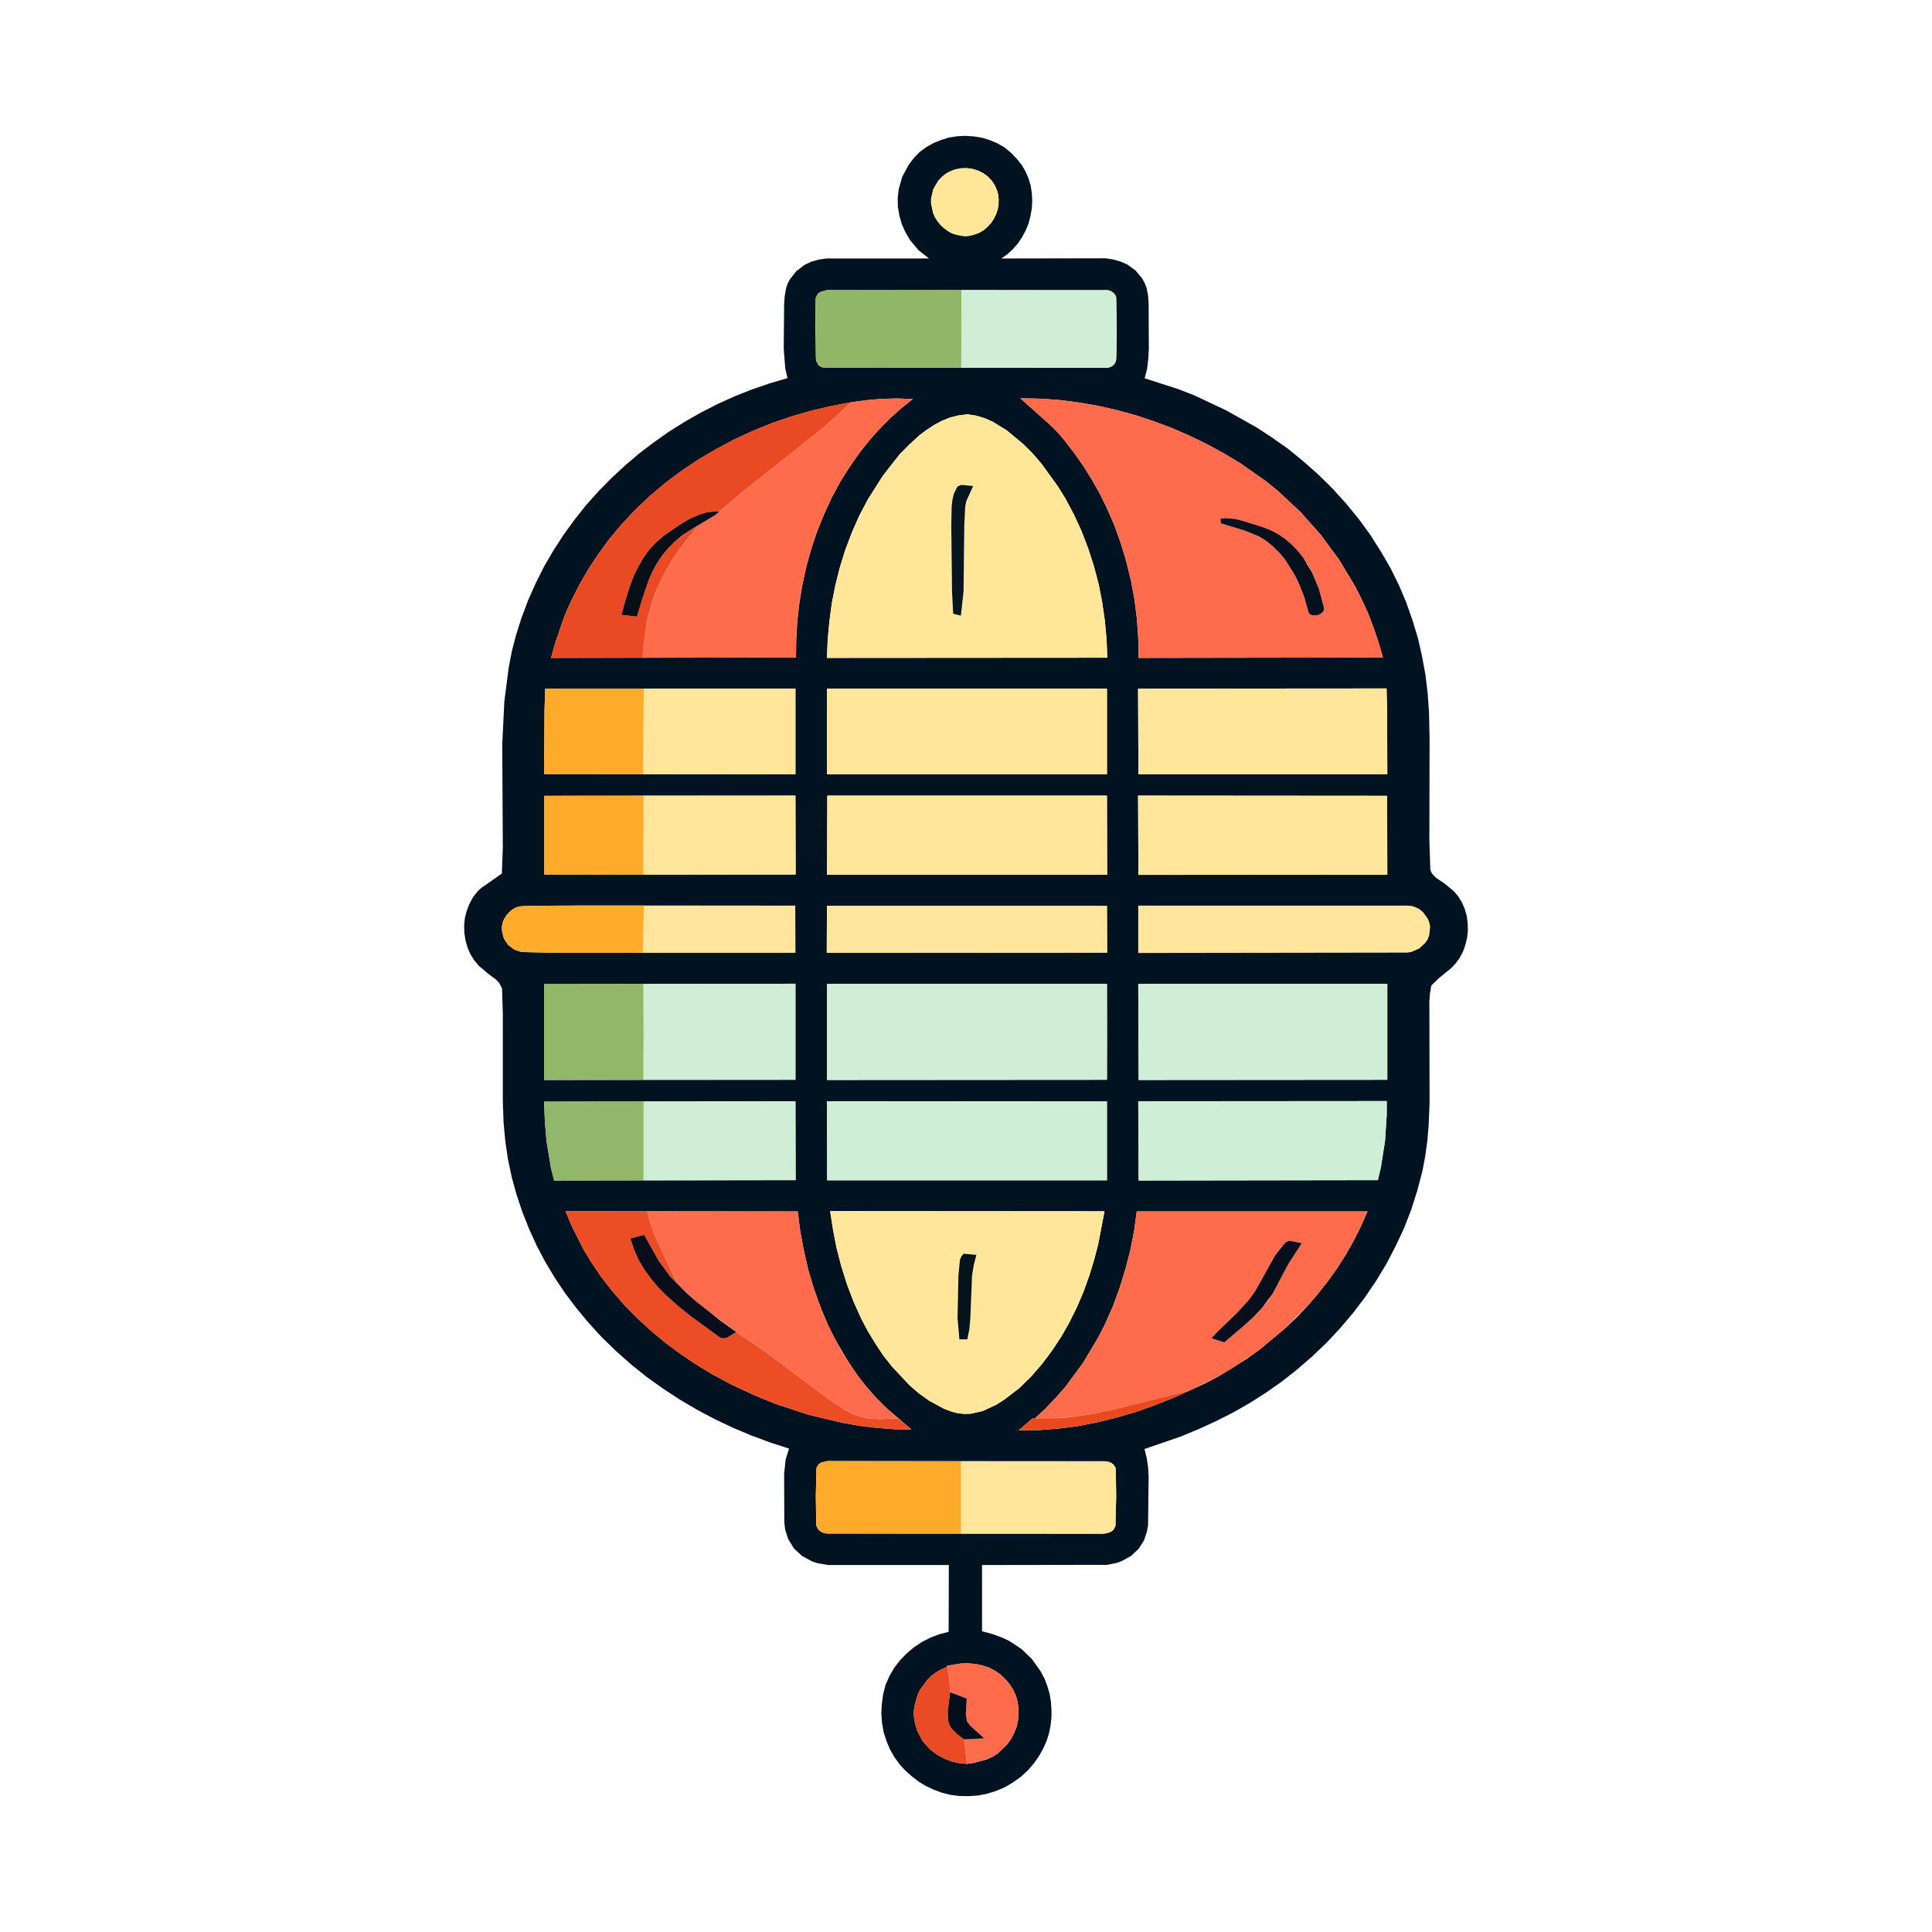
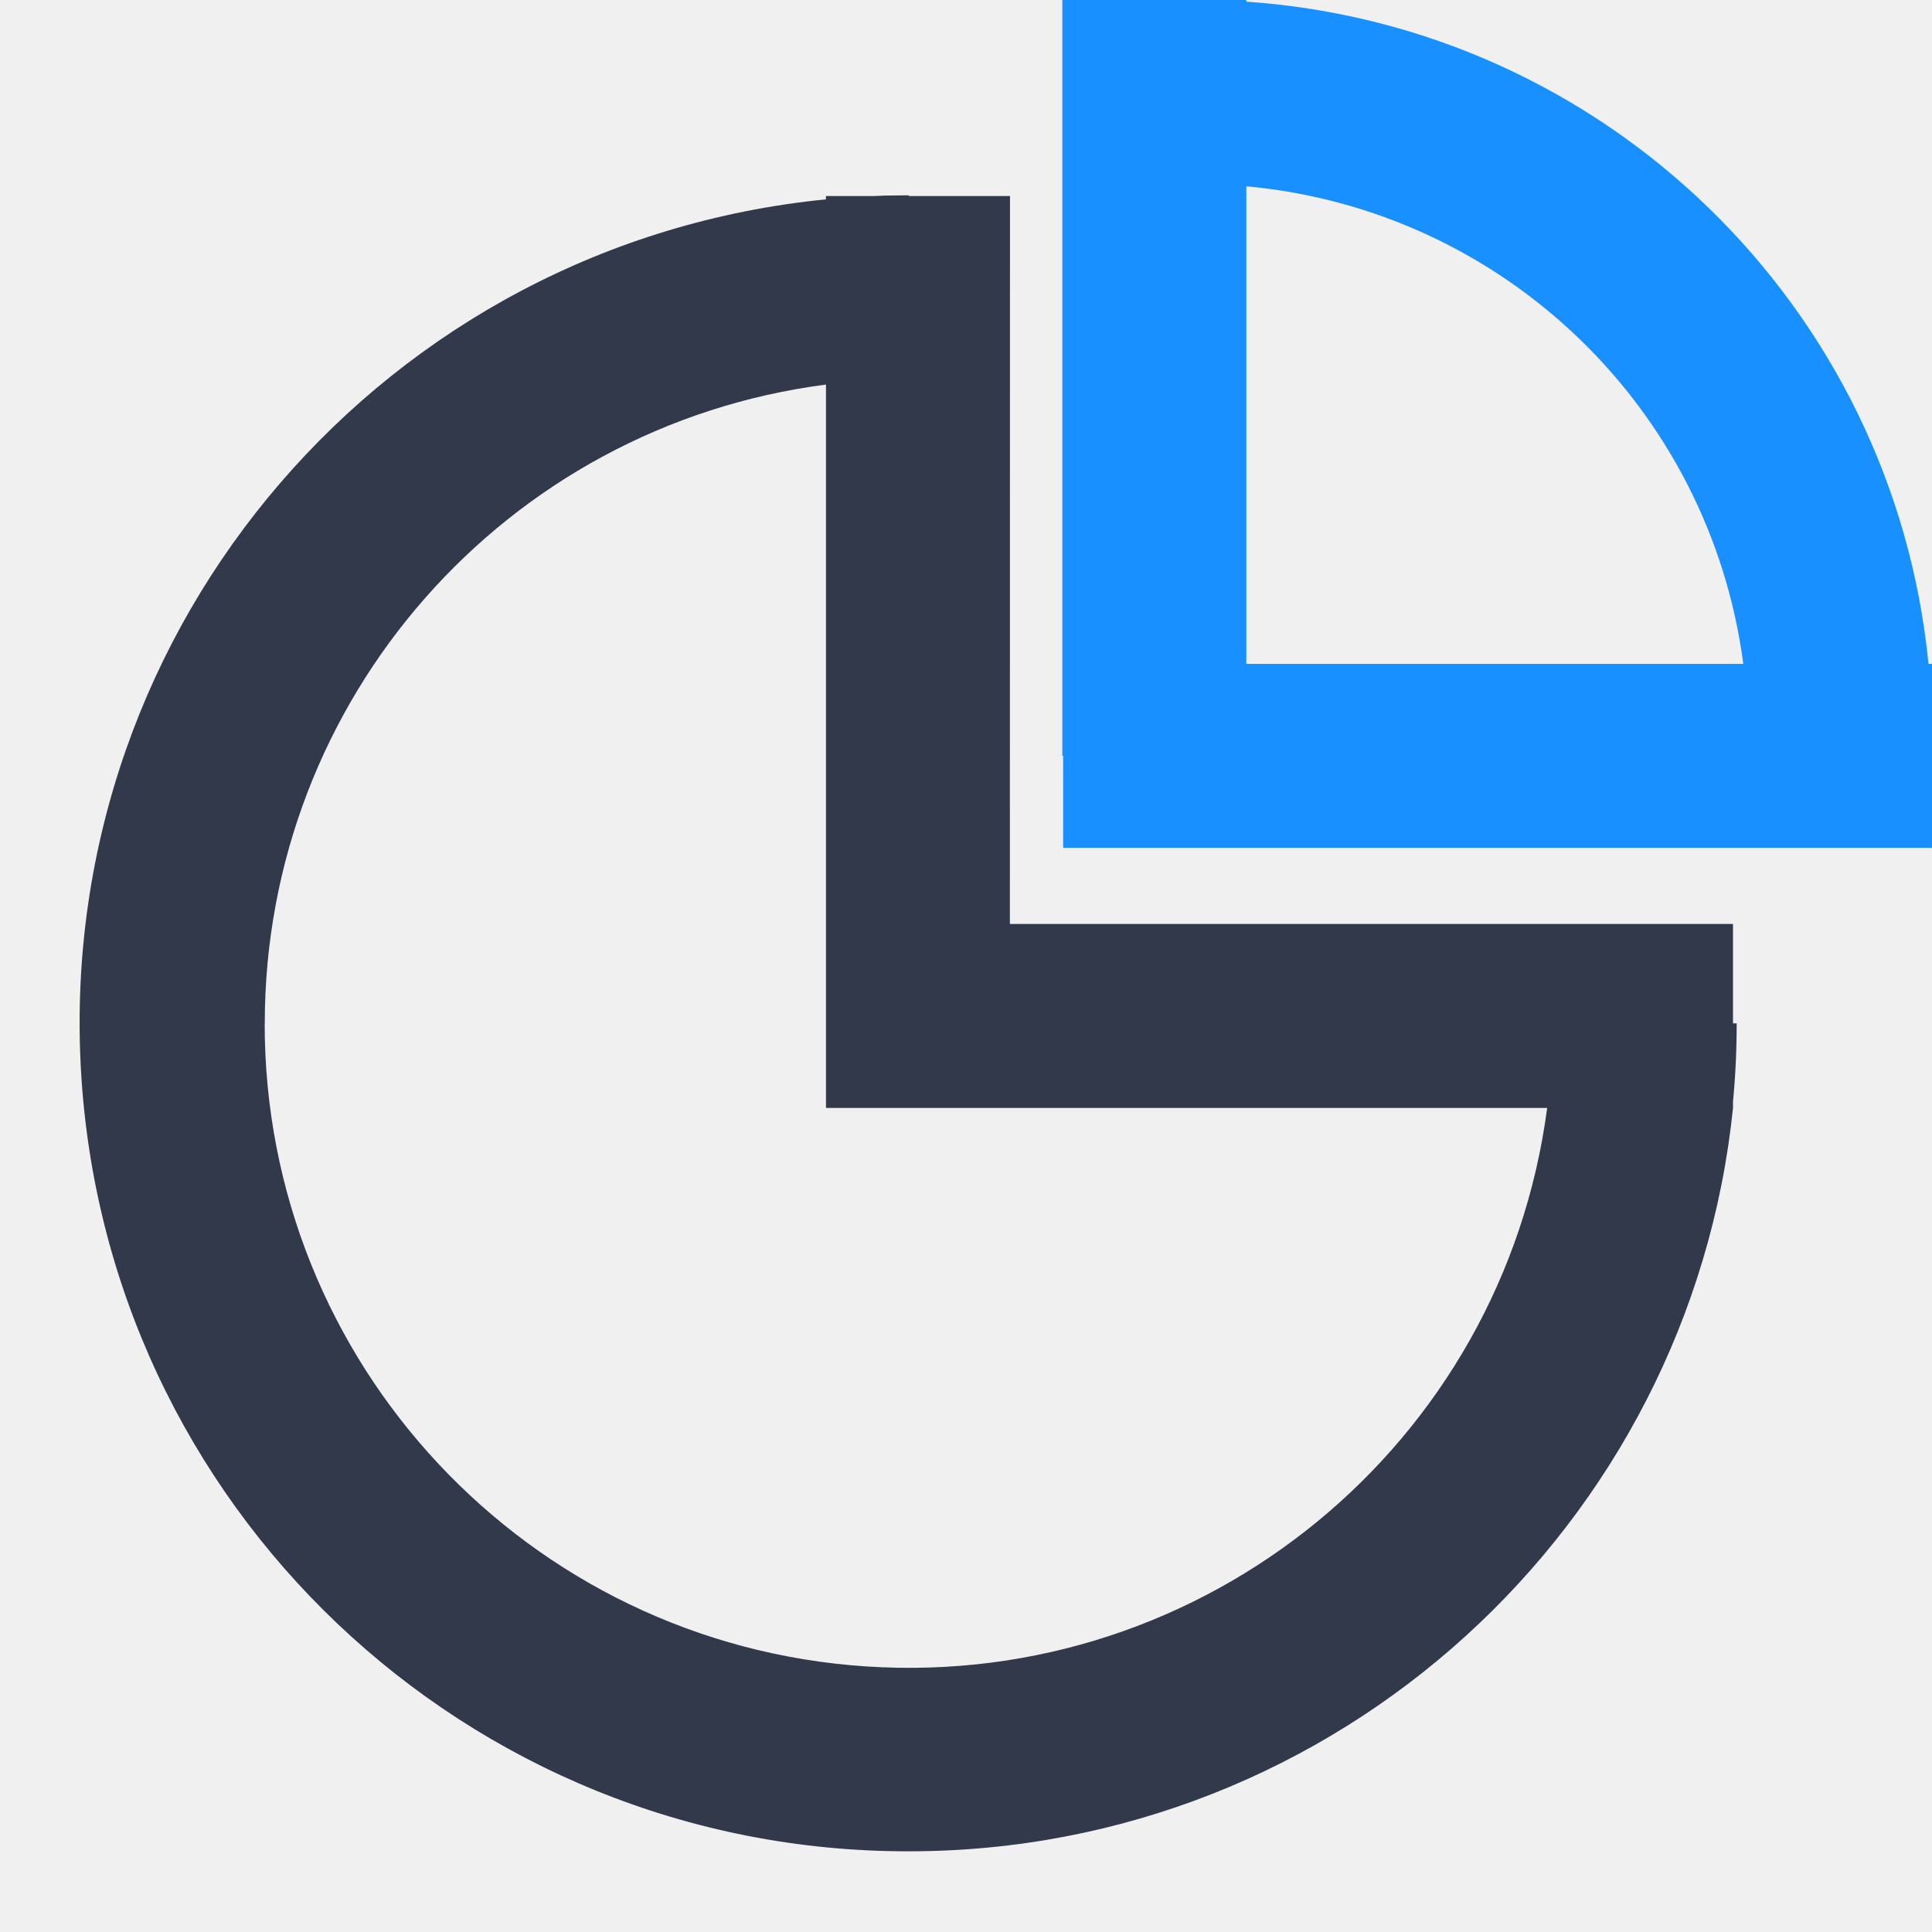
- <svg xmlns="http://www.w3.org/2000/svg" height="1024" node-id="1" sillyvg="true" template-height="1024" template-width="1024" version="1.1" viewBox="0 0 1024 1024" width="1024">
-   <defs node-id="48" />
-   <path d="M 0.00 0.00 L 1024.00 0.00 L 1024.00 1024.00 L 0.00 1024.00 Z" fill="#ffffff" fill-rule="nonzero" node-id="50" stroke="none" target-height="1024" target-width="1024" target-x="0" target-y="0" />
-   <path d="M 341.30 480.00 L 421.50 480.00 L 421.60 505.00 L 340.70 505.00 L 341.30 480.00 Z" fill="#ffe69c" fill-rule="nonzero" node-id="52" stroke="none" target-height="25" target-width="80.9" target-x="340.7" target-y="480" />
-   <path d="M 603.30 480.00 L 746.10 480.00 L 748.30 480.20 L 750.40 480.90 L 752.40 481.90 L 754.20 483.40 L 756.80 487.00 L 757.60 489.10 L 758.00 491.30 L 757.50 495.80 L 756.70 497.90 L 755.50 499.70 L 752.30 502.70 L 748.20 504.50 L 746.10 504.90 L 603.30 505.10 L 603.30 480.00 Z" fill="#ffe69c" fill-rule="nonzero" node-id="54" stroke="none" target-height="25.1" target-width="154.7" target-x="603.3" target-y="480" />
-   <path d="M 481.60 87.40 L 484.40 83.70 L 487.40 80.60 L 490.90 78.00 L 494.80 75.80 L 498.80 74.20 L 503.00 72.90 L 507.40 72.20 L 511.70 72.00 L 516.20 72.30 L 520.50 73.00 L 524.70 74.30 L 528.70 76.00 L 532.50 78.20 L 535.90 81.00 L 539.00 84.30 L 541.60 87.50 L 543.60 91.00 L 545.20 94.70 L 546.30 98.50 L 546.90 102.40 L 547.10 106.40 L 546.90 110.40 L 546.20 114.40 L 545.20 118.30 L 543.70 122.00 L 541.80 125.60 L 539.60 128.90 L 537.00 131.90 L 534.00 134.70 L 530.70 137.00 L 585.90 136.90 L 589.90 137.50 L 593.80 138.60 L 597.50 140.20 L 601.80 143.30 L 605.40 147.60 L 606.70 150.00 L 607.70 152.60 L 608.50 156.70 L 608.80 160.90 L 608.90 185.00 L 608.60 190.30 L 608.00 195.40 L 606.70 200.50 L 624.40 206.20 L 633.10 209.60 L 649.90 217.50 L 666.10 226.60 L 673.90 231.70 L 682.60 237.80 L 690.80 244.50 L 698.70 251.50 L 706.20 258.90 L 713.40 266.80 L 720.10 275.00 L 726.30 283.50 L 732.00 292.50 L 737.00 301.10 L 741.40 310.00 L 745.30 319.20 L 748.60 328.60 L 751.50 338.10 L 753.70 347.80 L 755.50 357.60 L 756.70 367.50 L 757.40 377.50 L 757.70 391.10 L 757.60 445.50 L 758.10 460.80 L 758.60 462.30 L 759.50 463.60 L 761.20 465.30 L 765.50 468.20 L 770.40 472.20 L 772.90 475.10 L 774.90 478.40 L 776.40 481.90 L 777.40 485.50 L 777.90 489.30 L 778.00 493.20 L 777.60 497.00 L 776.70 500.80 L 775.40 504.40 L 773.60 507.80 L 771.30 510.90 L 769.30 513.00 L 762.70 518.40 L 758.60 522.40 L 757.90 526.60 L 757.60 530.90 L 757.70 584.50 L 757.20 596.70 L 756.50 604.70 L 755.40 612.80 L 753.90 620.70 L 751.20 631.00 L 748.00 641.10 L 744.20 650.90 L 739.70 660.50 L 734.80 669.90 L 729.30 679.00 L 723.40 687.70 L 717.00 696.10 L 710.10 704.20 L 702.90 711.90 L 695.20 719.20 L 687.20 726.10 L 679.20 732.40 L 670.90 738.20 L 662.30 743.70 L 653.50 748.70 L 644.40 753.30 L 635.20 757.50 L 625.80 761.40 L 606.60 768.00 L 607.80 772.80 L 608.50 777.60 L 608.80 782.50 L 608.50 808.20 L 607.90 811.80 L 606.40 816.30 L 603.60 820.80 L 599.60 824.60 L 594.80 827.30 L 592.20 828.30 L 586.80 829.40 L 520.50 829.50 L 520.50 864.60 L 526.10 866.10 L 531.50 868.10 L 535.00 869.80 L 541.40 874.00 L 546.90 879.30 L 551.60 885.90 L 553.60 889.70 L 555.10 893.60 L 556.30 897.70 L 557.00 901.90 L 557.30 906.10 L 557.30 910.40 L 556.80 914.60 L 556.00 918.70 L 554.70 922.80 L 553.00 926.60 L 550.90 930.40 L 548.00 934.60 L 544.70 938.40 L 541.00 941.80 L 536.80 944.80 L 532.50 947.30 L 527.80 949.30 L 522.90 950.80 L 518.00 951.70 L 512.90 952.00 L 508.30 951.90 L 503.70 951.30 L 499.30 950.20 L 495.00 948.60 L 490.90 946.70 L 486.90 944.30 L 483.30 941.50 L 479.90 938.50 L 476.80 935.10 L 474.10 931.40 L 471.80 927.40 L 470.00 923.20 L 468.40 918.30 L 467.50 913.30 L 467.10 908.10 L 467.40 903.00 L 468.10 897.90 L 469.40 892.90 L 471.50 888.20 L 474.00 883.90 L 477.10 879.90 L 480.60 876.30 L 484.40 873.10 L 488.60 870.30 L 493.10 868.00 L 497.80 866.20 L 502.80 864.90 L 502.90 829.50 L 439.00 829.50 L 433.10 828.50 L 430.30 827.50 L 425.10 824.70 L 420.80 820.70 L 417.80 815.80 L 416.20 810.90 L 415.70 807.00 L 415.60 781.20 L 416.40 773.60 L 418.20 767.80 L 408.10 764.50 L 398.10 760.80 L 388.40 756.70 L 378.70 752.10 L 369.30 747.10 L 360.10 741.70 L 351.30 735.90 L 342.60 729.70 L 334.30 723.00 L 326.40 716.00 L 318.80 708.60 L 311.60 700.70 L 305.40 693.20 L 299.50 685.40 L 294.10 677.30 L 289.10 669.00 L 284.50 660.30 L 280.50 651.50 L 276.90 642.50 L 273.80 633.20 L 271.20 623.80 L 269.20 614.30 L 267.80 604.70 L 266.90 594.90 L 266.50 583.40 L 266.50 537.30 L 266.10 523.90 L 264.60 521.00 L 262.90 519.20 L 258.60 516.00 L 253.70 511.80 L 251.20 508.80 L 249.20 505.50 L 247.70 501.90 L 246.70 498.20 L 246.10 494.30 L 246.00 490.30 L 246.40 486.50 L 247.40 482.70 L 248.80 479.10 L 250.60 475.70 L 253.00 472.60 L 255.00 470.70 L 266.00 463.00 L 266.50 449.40 L 266.20 394.60 L 267.30 371.90 L 269.60 354.00 L 271.30 345.10 L 273.60 336.30 L 276.40 327.50 L 279.90 318.20 L 283.90 309.20 L 288.30 300.40 L 293.30 291.80 L 298.60 283.60 L 304.40 275.60 L 310.50 267.90 L 317.10 260.50 L 324.00 253.50 L 331.20 246.80 L 338.70 240.40 L 346.60 234.40 L 354.70 228.70 L 363.00 223.50 L 371.60 218.60 L 380.40 214.10 L 389.50 210.00 L 398.60 206.40 L 407.90 203.20 L 417.40 200.40 L 416.20 195.30 L 415.40 185.00 L 415.60 161.10 L 415.90 157.00 L 416.60 153.00 L 417.40 150.40 L 418.70 148.00 L 422.10 143.70 L 426.40 140.40 L 430.00 138.70 L 433.90 137.60 L 437.90 137.00 L 492.40 137.00 L 486.80 132.60 L 482.30 127.20 L 479.90 123.10 L 478.00 118.90 L 476.70 114.30 L 475.90 109.70 L 475.80 105.10 L 476.30 100.40 L 478.20 93.70 L 481.60 87.40 Z M 503.40 90.90 L 501.10 92.20 L 499.10 93.90 L 497.30 95.80 L 494.70 100.20 L 493.50 105.30 L 493.50 107.90 L 494.60 113.00 L 495.60 115.20 L 498.50 119.30 L 502.40 122.50 L 504.60 123.70 L 509.40 125.00 L 511.90 125.20 L 514.40 124.90 L 516.90 124.20 L 519.40 123.20 L 521.60 121.80 L 523.60 120.10 L 526.80 116.00 L 528.80 111.10 L 529.30 108.50 L 529.10 103.30 L 528.40 100.80 L 527.30 98.30 L 525.60 95.70 L 523.50 93.50 L 521.00 91.70 L 518.30 90.40 L 515.40 89.50 L 512.30 89.10 L 509.30 89.20 L 506.30 89.80 L 503.40 90.90 Z M 432.30 159.20 L 432.20 174.40 L 432.50 191.00 L 433.80 193.50 L 434.90 194.30 L 436.20 194.80 L 587.20 194.90 L 588.60 194.50 L 589.90 193.70 L 590.90 192.60 L 591.50 191.20 L 591.70 189.70 L 591.90 174.40 L 591.60 157.50 L 591.00 156.20 L 590.00 155.10 L 587.30 153.80 L 438.20 153.80 L 434.70 154.80 L 433.40 155.80 L 432.40 157.80 L 432.30 159.20 Z M 540.80 211.10 L 556.80 225.40 L 560.60 229.20 L 564.10 233.30 L 569.20 239.90 L 574.00 246.70 L 578.40 253.70 L 582.50 260.90 L 586.20 268.30 L 590.40 277.80 L 593.90 287.50 L 596.90 297.40 L 599.40 307.50 L 601.30 317.80 L 602.60 328.10 L 603.30 338.40 L 603.50 348.70 L 733.00 348.50 L 730.70 340.60 L 728.10 332.90 L 725.20 325.30 L 721.80 317.80 L 718.10 310.50 L 709.70 296.60 L 700.00 283.40 L 689.20 271.30 L 677.20 260.10 L 670.90 255.00 L 657.50 245.60 L 648.70 240.30 L 639.70 235.40 L 630.40 230.90 L 621.00 226.80 L 611.30 223.20 L 601.60 220.00 L 591.70 217.30 L 581.60 215.00 L 571.50 213.30 L 561.30 212.00 L 551.10 211.30 L 540.80 211.10 Z M 451.20 213.20 L 440.60 215.20 L 430.00 217.70 L 419.60 220.70 L 409.30 224.20 L 399.20 228.30 L 389.40 232.80 L 379.80 237.90 L 370.40 243.40 L 361.40 249.40 L 352.70 255.90 L 344.40 262.90 L 336.50 270.40 L 329.60 277.80 L 323.10 285.50 L 317.10 293.70 L 311.50 302.20 L 306.50 311.00 L 302.00 320.00 L 299.00 327.00 L 294.10 341.30 L 292.10 348.70 L 421.90 348.40 L 422.00 338.80 L 422.60 329.10 L 423.70 319.40 L 425.30 309.80 L 427.40 300.20 L 430.00 290.80 L 433.10 281.60 L 436.80 272.50 L 440.90 263.60 L 445.50 255.10 L 450.70 246.90 L 456.30 239.00 L 461.20 232.90 L 466.40 227.10 L 471.80 221.60 L 477.70 216.40 L 483.80 211.50 L 475.60 211.20 L 467.50 211.40 L 459.30 212.10 L 451.20 213.20 Z M 476.90 240.70 L 467.90 252.20 L 460.10 264.50 L 455.50 273.20 L 451.60 282.00 L 448.10 291.20 L 445.20 300.50 L 442.80 310.00 L 440.90 319.60 L 439.60 329.30 L 438.70 339.00 L 438.30 348.70 L 586.90 348.60 L 586.50 338.80 L 585.60 329.00 L 584.20 319.30 L 582.30 309.60 L 579.80 300.10 L 576.80 290.80 L 573.30 281.60 L 569.20 272.70 L 564.60 264.10 L 560.70 257.80 L 552.10 245.90 L 547.30 240.30 L 542.50 235.50 L 533.60 228.10 L 525.90 223.40 L 521.70 221.60 L 517.40 220.30 L 512.80 219.60 L 508.00 220.20 L 503.50 221.30 L 499.10 223.10 L 495.00 225.30 L 491.00 227.90 L 487.20 230.80 L 481.90 235.70 L 476.90 240.70 Z M 288.40 410.30 L 421.60 410.40 L 421.60 365.00 L 289.00 365.00 L 288.60 376.30 L 288.40 410.30 Z M 438.30 365.00 L 438.30 410.40 L 586.70 410.40 L 586.70 365.00 L 438.30 365.00 Z M 603.20 365.00 L 603.40 410.40 L 735.30 410.40 L 735.20 376.30 L 734.90 364.90 L 603.20 365.00 Z M 288.50 421.80 L 288.50 463.50 L 421.70 463.50 L 421.60 421.70 L 288.50 421.80 Z M 438.30 463.60 L 586.80 463.60 L 586.70 421.70 L 438.50 421.70 L 438.30 463.60 Z M 603.20 421.70 L 603.40 463.70 L 735.30 463.60 L 735.20 421.80 L 603.20 421.70 Z M 266.10 493.50 L 267.10 497.50 L 269.30 500.80 L 272.60 503.30 L 276.40 504.60 L 294.00 505.00 L 421.60 505.00 L 421.50 480.00 L 309.50 479.90 L 277.70 480.20 L 275.50 480.40 L 273.40 481.00 L 271.50 482.10 L 269.80 483.50 L 267.20 487.00 L 266.40 489.10 L 266.00 491.20 L 266.10 493.50 Z M 438.30 480.10 L 438.20 505.00 L 586.80 504.90 L 586.70 480.10 L 438.30 480.10 Z M 603.30 480.00 L 603.30 505.10 L 746.10 504.90 L 748.20 504.50 L 752.30 502.70 L 755.50 499.70 L 756.70 497.90 L 757.50 495.80 L 758.00 491.30 L 757.60 489.10 L 756.80 487.00 L 754.20 483.40 L 752.40 481.90 L 750.40 480.90 L 748.30 480.20 L 746.10 480.00 L 603.30 480.00 Z M 288.40 521.60 L 288.40 572.40 L 421.60 572.30 L 421.60 521.40 L 288.40 521.60 Z M 438.30 521.50 L 438.30 572.40 L 586.70 572.30 L 586.70 521.50 L 438.30 521.50 Z M 603.30 521.50 L 603.50 572.40 L 735.30 572.30 L 735.30 521.50 L 603.30 521.50 Z M 288.40 583.90 L 288.80 594.50 L 289.70 605.00 L 292.00 618.90 L 293.70 625.70 L 421.70 625.50 L 421.60 583.70 L 288.40 583.90 Z M 438.30 583.70 L 438.40 625.60 L 586.70 625.60 L 586.70 583.80 L 438.30 583.70 Z M 603.30 583.70 L 603.50 625.70 L 730.30 625.50 L 731.90 618.70 L 734.10 604.70 L 735.00 590.70 L 735.00 583.60 L 603.30 583.70 Z M 299.80 642.00 L 302.60 648.90 L 309.20 662.10 L 313.00 668.40 L 318.50 676.60 L 324.50 684.30 L 331.00 691.80 L 337.90 698.80 L 345.20 705.50 L 352.80 711.80 L 360.80 717.70 L 369.00 723.20 L 377.30 728.30 L 388.20 734.10 L 399.40 739.30 L 410.80 744.00 L 428.40 749.80 L 446.40 754.10 L 455.50 755.70 L 464.70 756.80 L 473.90 757.50 L 483.10 757.70 L 469.90 746.40 L 464.40 740.90 L 459.30 735.10 L 454.50 729.00 L 450.10 722.60 L 442.20 709.20 L 438.80 702.20 L 434.80 692.60 L 431.30 682.80 L 428.30 672.70 L 426.00 662.50 L 424.10 652.30 L 422.80 642.10 L 299.80 642.00 Z M 440.00 641.90 L 441.50 651.70 L 443.40 661.50 L 445.90 671.10 L 448.90 680.70 L 452.40 689.90 L 456.50 699.00 L 460.00 705.60 L 463.90 712.00 L 468.00 718.20 L 472.60 724.10 L 481.80 734.00 L 487.00 738.50 L 492.50 742.40 L 500.40 746.70 L 504.70 748.30 L 508.00 749.10 L 511.30 749.40 L 514.50 749.30 L 520.80 747.90 L 528.30 744.40 L 532.60 741.60 L 540.40 735.60 L 546.70 729.40 L 552.50 722.70 L 557.70 715.70 L 562.60 708.30 L 566.90 700.70 L 570.80 692.80 L 574.30 684.60 L 577.30 676.30 L 579.90 667.80 L 582.10 659.30 L 585.40 642.00 L 440.00 641.90 Z M 602.50 642.10 L 601.10 652.40 L 599.10 662.60 L 596.50 672.70 L 593.40 682.70 L 589.80 692.50 L 585.60 702.00 L 582.00 709.00 L 574.00 722.40 L 564.80 734.90 L 559.60 740.80 L 554.20 746.50 L 548.40 751.90 L 547.20 751.80 L 539.90 758.10 L 550.40 758.00 L 560.80 757.20 L 571.10 755.90 L 581.40 753.90 L 591.50 751.40 L 601.60 748.50 L 611.50 745.00 L 621.20 741.20 L 638.40 733.40 L 646.00 729.40 L 660.50 720.40 L 667.50 715.40 L 680.60 704.50 L 686.90 698.60 L 692.80 692.40 L 698.40 685.90 L 703.70 679.20 L 708.70 672.20 L 713.30 665.00 L 717.50 657.60 L 721.30 650.00 L 724.80 642.10 L 602.50 642.10 Z M 432.70 779.10 L 432.40 793.20 L 432.60 808.50 L 433.60 810.50 L 434.80 811.60 L 436.30 812.40 L 438.10 812.80 L 585.50 812.90 L 588.90 811.80 L 590.20 810.80 L 591.20 808.80 L 591.60 793.20 L 591.40 779.00 L 591.20 777.80 L 590.00 776.10 L 588.70 775.20 L 587.10 774.70 L 585.40 774.50 L 438.50 774.40 L 435.20 775.20 L 433.90 776.10 L 432.80 777.90 L 432.70 779.10 Z M 501.90 882.90 L 502.00 883.50 L 499.10 884.70 L 496.30 886.30 L 493.70 888.20 L 491.40 890.50 L 487.70 895.60 L 486.30 898.50 L 484.60 904.60 L 484.30 907.80 L 484.50 911.00 L 485.20 914.20 L 486.10 917.20 L 488.90 922.60 L 490.80 924.90 L 493.70 927.80 L 497.00 930.20 L 500.60 932.10 L 504.40 933.60 L 508.40 934.50 L 512.50 934.90 L 515.90 934.40 L 522.70 932.60 L 525.90 931.20 L 528.80 929.40 L 533.80 924.60 L 535.80 921.80 L 537.40 918.80 L 538.70 915.60 L 539.50 912.40 L 539.80 909.00 L 539.80 905.50 L 539.40 902.20 L 538.50 898.90 L 537.10 895.80 L 535.40 893.00 L 533.10 890.30 L 530.40 887.60 L 527.30 885.50 L 524.00 883.80 L 520.50 882.70 L 516.90 881.90 L 513.10 881.60 L 509.30 881.70 L 501.90 882.90 Z" fill="#011321" fill-rule="nonzero" node-id="56" stroke="none" target-height="880" target-width="532" target-x="246" target-y="72" />
-   <path d="M 503.40 90.90 L 506.30 89.80 L 509.30 89.20 L 512.30 89.10 L 515.40 89.50 L 518.30 90.40 L 521.00 91.70 L 523.50 93.50 L 525.60 95.70 L 527.30 98.30 L 528.40 100.80 L 529.10 103.30 L 529.40 105.90 L 528.80 111.10 L 528.00 113.60 L 525.40 118.20 L 521.60 121.80 L 519.40 123.20 L 514.40 124.90 L 511.90 125.20 L 507.00 124.50 L 504.60 123.70 L 500.30 121.00 L 496.90 117.40 L 495.60 115.20 L 494.60 113.00 L 493.50 107.90 L 493.50 105.30 L 494.70 100.20 L 497.30 95.80 L 499.10 93.90 L 501.10 92.20 L 503.40 90.90 Z" fill="#ffe699" fill-rule="nonzero" node-id="58" stroke="none" target-height="36.1" target-width="35.9" target-x="493.5" target-y="89.1" />
-   <path d="M 476.90 240.70 L 481.90 235.70 L 487.20 230.80 L 495.00 225.30 L 499.10 223.10 L 503.50 221.30 L 508.00 220.20 L 512.80 219.60 L 517.40 220.30 L 521.70 221.60 L 525.90 223.40 L 533.60 228.10 L 542.50 235.50 L 547.30 240.30 L 552.10 245.90 L 560.70 257.80 L 564.60 264.10 L 569.20 272.70 L 573.30 281.60 L 576.80 290.80 L 579.80 300.10 L 582.30 309.60 L 584.20 319.30 L 585.60 329.00 L 586.50 338.80 L 586.90 348.60 L 438.30 348.70 L 438.70 339.00 L 439.60 329.30 L 440.90 319.60 L 442.80 310.00 L 445.20 300.50 L 448.10 291.20 L 451.60 282.00 L 455.50 273.20 L 460.10 264.50 L 467.90 252.20 L 476.90 240.70 Z M 507.10 258.50 L 505.60 261.60 L 504.80 264.90 L 504.40 268.30 L 504.20 278.70 L 504.60 313.70 L 505.20 325.30 L 509.30 326.30 L 510.70 313.50 L 511.10 278.00 L 511.60 268.40 L 512.20 265.50 L 515.80 257.60 L 509.60 257.00 L 507.80 257.70 L 507.10 258.50 Z" fill="#ffe699" fill-rule="nonzero" node-id="60" stroke="none" target-height="129.1" target-width="148.6" target-x="438.3" target-y="219.6" />
-   <path d="M 432.30 159.20 L 432.40 157.80 L 433.40 155.80 L 434.70 154.80 L 438.20 153.80 L 509.60 153.70 L 509.50 194.90 L 437.60 194.90 L 436.20 194.80 L 434.90 194.30 L 433.00 192.30 L 432.40 189.60 L 432.30 159.20 Z" fill="#92b668" fill-rule="nonzero" node-id="62" stroke="none" target-height="41.2" target-width="77.3" target-x="432.3" target-y="153.7" />
-   <path d="M 509.60 153.70 L 587.30 153.80 L 588.80 154.20 L 590.00 155.10 L 591.00 156.20 L 591.60 157.50 L 591.90 174.40 L 591.50 191.20 L 590.90 192.60 L 589.90 193.70 L 588.60 194.50 L 587.20 194.90 L 509.50 194.90 L 509.60 153.70 Z" fill="#cfeed5" fill-rule="nonzero" node-id="64" stroke="none" target-height="41.2" target-width="82.4" target-x="509.5" target-y="153.7" />
-   <path d="M 341.00 521.50 L 421.60 521.40 L 421.60 572.30 L 341.00 572.30 L 341.00 521.50 Z" fill="#cfeed5" fill-rule="nonzero" node-id="66" stroke="none" target-height="50.9" target-width="80.6" target-x="341" target-y="521.4" />
-   <path d="M 438.30 521.50 L 586.70 521.50 L 586.80 546.90 L 586.70 572.30 L 438.30 572.40 L 438.30 521.50 Z" fill="#cfeed5" fill-rule="nonzero" node-id="68" stroke="none" target-height="50.9" target-width="148.5" target-x="438.3" target-y="521.5" />
-   <path d="M 603.30 521.50 L 735.30 521.50 L 735.30 572.30 L 603.50 572.40 L 603.30 521.50 Z" fill="#cfeed5" fill-rule="nonzero" node-id="70" stroke="none" target-height="50.9" target-width="132" target-x="603.3" target-y="521.5" />
-   <path d="M 341.10 583.80 L 421.60 583.70 L 421.70 625.50 L 341.10 625.60 L 341.10 583.80 Z" fill="#cfeed5" fill-rule="nonzero" node-id="72" stroke="none" target-height="41.9" target-width="80.6" target-x="341.1" target-y="583.7" />
-   <path d="M 540.80 211.10 L 551.10 211.30 L 561.30 212.00 L 571.50 213.30 L 581.60 215.00 L 591.70 217.30 L 601.60 220.00 L 611.30 223.20 L 621.00 226.80 L 630.40 230.90 L 639.70 235.40 L 648.70 240.30 L 657.50 245.60 L 670.90 255.00 L 677.20 260.10 L 689.20 271.30 L 700.00 283.40 L 709.70 296.60 L 718.10 310.50 L 721.80 317.80 L 725.20 325.30 L 728.10 332.90 L 730.70 340.60 L 733.00 348.50 L 603.50 348.70 L 603.30 338.40 L 602.60 328.10 L 601.30 317.80 L 599.40 307.50 L 596.90 297.40 L 593.90 287.50 L 590.40 277.80 L 586.20 268.30 L 582.50 260.90 L 578.40 253.70 L 574.00 246.70 L 569.20 239.90 L 564.10 233.30 L 560.60 229.20 L 556.80 225.40 L 540.80 211.10 Z M 646.80 275.00 L 647.10 277.40 L 659.40 281.10 L 667.30 284.30 L 671.00 286.60 L 674.80 289.70 L 678.20 293.10 L 681.30 296.80 L 686.40 305.00 L 688.50 309.40 L 691.20 316.20 L 693.50 324.40 L 694.00 325.30 L 694.80 325.90 L 696.40 326.20 L 698.20 326.10 L 699.90 325.40 L 701.20 324.30 L 701.70 323.40 L 701.80 322.40 L 699.10 312.30 L 695.50 303.60 L 693.30 299.50 L 687.80 291.90 L 684.60 288.60 L 681.10 285.60 L 677.30 283.00 L 673.20 280.90 L 668.70 279.20 L 657.80 275.80 L 654.20 275.00 L 649.20 274.60 L 646.80 275.00 Z" fill="#ff6b4c" fill-rule="nonzero" node-id="74" stroke="none" target-height="137.6" target-width="192.2" target-x="540.8" target-y="211.1" />
-   <path d="M 451.20 213.20 L 459.30 212.10 L 467.50 211.40 L 475.60 211.20 L 483.80 211.50 L 477.70 216.40 L 471.80 221.60 L 466.40 227.10 L 461.20 232.90 L 456.30 239.00 L 450.70 246.90 L 445.50 255.10 L 440.90 263.60 L 436.80 272.50 L 433.10 281.60 L 430.00 290.80 L 427.40 300.20 L 425.30 309.80 L 423.70 319.40 L 422.60 329.10 L 422.00 338.80 L 421.90 348.40 L 340.60 348.70 L 341.20 341.30 L 342.80 329.10 L 345.30 319.60 L 347.10 314.50 L 351.60 304.90 L 355.50 298.00 L 359.90 291.30 L 369.60 278.70 L 379.10 273.00 L 392.80 261.30 L 436.30 226.70 L 451.20 213.20 Z" fill="#ff6c4c" fill-rule="nonzero" node-id="76" stroke="none" target-height="137.5" target-width="143.2" target-x="340.6" target-y="211.2" />
-   <path d="M 602.50 642.10 L 724.80 642.10 L 721.30 650.00 L 717.50 657.60 L 713.30 665.00 L 708.70 672.20 L 703.70 679.20 L 698.40 685.90 L 692.80 692.40 L 680.60 704.50 L 667.50 715.40 L 653.30 725.10 L 646.00 729.40 L 630.70 737.00 L 590.00 747.10 L 579.70 749.30 L 569.40 750.90 L 555.50 751.90 L 548.40 751.90 L 554.20 746.50 L 559.60 740.80 L 564.80 734.90 L 574.00 722.40 L 582.00 709.00 L 585.60 702.00 L 589.80 692.50 L 593.40 682.70 L 596.50 672.70 L 599.10 662.60 L 601.10 652.40 L 602.50 642.10 Z M 680.80 659.10 L 675.90 665.30 L 665.40 684.10 L 662.00 688.90 L 655.60 695.90 L 645.30 705.80 L 642.10 709.30 L 648.90 711.50 L 664.40 698.00 L 669.10 693.00 L 672.00 689.50 L 674.50 685.70 L 682.80 670.00 L 690.00 658.90 L 683.50 657.60 L 681.60 658.30 L 680.80 659.10 Z" fill="#ff6c4c" fill-rule="nonzero" node-id="78" stroke="none" target-height="109.8" target-width="176.4" target-x="548.4" target-y="642.1" />
-   <path d="M 336.50 270.40 L 344.40 262.90 L 352.70 255.90 L 361.40 249.40 L 370.40 243.40 L 379.80 237.90 L 389.40 232.80 L 399.20 228.30 L 409.30 224.20 L 419.60 220.70 L 430.00 217.70 L 440.60 215.20 L 451.20 213.20 L 436.30 226.70 L 392.80 261.30 L 381.30 271.10 L 377.60 271.20 L 374.00 271.70 L 370.60 272.80 L 365.70 274.90 L 360.90 277.70 L 351.90 283.90 L 347.70 287.50 L 344.10 291.40 L 341.00 295.70 L 338.30 300.40 L 335.90 305.20 L 334.00 310.30 L 331.50 318.10 L 329.40 325.90 L 337.60 326.80 L 340.50 317.10 L 343.80 307.50 L 345.80 302.90 L 348.30 298.40 L 351.00 294.30 L 354.10 290.60 L 357.60 287.10 L 365.40 281.20 L 369.60 278.70 L 359.90 291.30 L 355.50 298.00 L 351.60 304.90 L 347.10 314.50 L 345.30 319.60 L 342.80 329.10 L 341.20 341.30 L 340.60 348.70 L 292.10 348.70 L 294.10 341.30 L 299.00 327.00 L 302.00 320.00 L 306.50 311.00 L 311.50 302.20 L 317.10 293.70 L 323.10 285.50 L 329.60 277.80 L 336.50 270.40 Z" fill="#e94a24" fill-rule="nonzero" node-id="80" stroke="none" target-height="135.5" target-width="159.1" target-x="292.1" target-y="213.2" />
-   <path d="M 507.10 258.50 L 507.80 257.70 L 509.60 257.00 L 515.80 257.60 L 512.20 265.50 L 511.60 268.40 L 511.10 278.00 L 510.70 313.50 L 509.30 326.30 L 505.20 325.30 L 504.60 313.70 L 504.20 278.70 L 504.40 268.30 L 504.80 264.90 L 505.60 261.60 L 507.10 258.50 Z" fill="#08141e" fill-rule="nonzero" node-id="82" stroke="none" target-height="69.3" target-width="11.6" target-x="504.2" target-y="257" />
-   <path d="M 351.90 283.90 L 360.90 277.70 L 365.70 274.90 L 370.60 272.80 L 374.00 271.70 L 377.60 271.20 L 381.30 271.10 L 379.10 273.00 L 365.40 281.20 L 361.40 284.00 L 357.60 287.10 L 354.10 290.60 L 351.00 294.30 L 348.30 298.40 L 345.80 302.90 L 343.80 307.50 L 340.50 317.10 L 337.60 326.80 L 329.40 325.90 L 331.50 318.10 L 334.00 310.30 L 335.90 305.20 L 338.30 300.40 L 341.00 295.70 L 344.10 291.40 L 347.70 287.50 L 351.90 283.90 Z" fill="#080f17" fill-rule="nonzero" node-id="84" stroke="none" target-height="55.7" target-width="51.9" target-x="329.4" target-y="271.1" />
-   <path d="M 646.80 275.00 L 649.20 274.60 L 654.20 275.00 L 657.80 275.80 L 668.70 279.20 L 673.20 280.90 L 677.30 283.00 L 681.10 285.60 L 684.60 288.60 L 687.80 291.90 L 690.70 295.60 L 695.50 303.60 L 699.10 312.30 L 701.80 322.40 L 701.70 323.40 L 701.20 324.30 L 699.90 325.40 L 698.20 326.10 L 696.40 326.20 L 694.80 325.90 L 694.00 325.30 L 693.50 324.40 L 691.20 316.20 L 688.50 309.40 L 686.40 305.00 L 681.30 296.80 L 678.20 293.10 L 674.80 289.70 L 671.00 286.60 L 667.30 284.30 L 659.40 281.10 L 647.10 277.40 L 646.80 275.00 Z" fill="#07101d" fill-rule="nonzero" node-id="86" stroke="none" target-height="51.6" target-width="55" target-x="646.8" target-y="274.6" />
-   <path d="M 288.40 410.30 L 288.60 376.30 L 289.00 365.00 L 315.10 365.00 L 341.20 365.00 L 341.00 410.30 L 288.40 410.30 Z" fill="#feab2c" fill-rule="nonzero" node-id="88" stroke="none" target-height="45.3" target-width="52.8" target-x="288.4" target-y="365" />
-   <path d="M 432.70 779.10 L 432.80 777.90 L 433.90 776.10 L 435.20 775.20 L 438.50 774.40 L 509.40 774.50 L 509.40 812.90 L 438.10 812.80 L 436.30 812.40 L 434.80 811.60 L 433.60 810.50 L 432.70 808.50 L 432.40 793.20 L 432.70 779.10 Z" fill="#feab2c" fill-rule="nonzero" node-id="90" stroke="none" target-height="38.5" target-width="77" target-x="432.4" target-y="774.4" />
-   <path d="M 341.20 365.00 L 421.60 365.00 L 421.60 410.40 L 341.00 410.30 L 341.20 365.00 Z" fill="#ffe69b" fill-rule="nonzero" node-id="92" stroke="none" target-height="45.4" target-width="80.6" target-x="341" target-y="365" />
-   <path d="M 438.30 365.00 L 586.70 365.00 L 586.70 410.40 L 438.30 410.40 L 438.30 365.00 Z" fill="#ffe69b" fill-rule="nonzero" node-id="94" stroke="none" target-height="45.4" target-width="148.4" target-x="438.3" target-y="365" />
-   <path d="M 603.20 365.00 L 734.90 364.90 L 735.20 376.30 L 735.30 410.40 L 603.40 410.40 L 603.20 365.00 Z" fill="#ffe69b" fill-rule="nonzero" node-id="96" stroke="none" target-height="45.5" target-width="132.1" target-x="603.2" target-y="364.9" />
-   <path d="M 341.10 421.70 L 421.60 421.70 L 421.70 463.50 L 341.00 463.60 L 341.10 421.70 Z" fill="#ffe69b" fill-rule="nonzero" node-id="98" stroke="none" target-height="41.9" target-width="80.7" target-x="341" target-y="421.7" />
-   <path d="M 438.30 463.60 L 438.50 421.70 L 586.70 421.70 L 586.80 463.60 L 438.30 463.60 Z" fill="#ffe69b" fill-rule="nonzero" node-id="100" stroke="none" target-height="41.9" target-width="148.5" target-x="438.3" target-y="421.7" />
-   <path d="M 288.50 421.80 L 341.10 421.70 L 341.00 463.60 L 288.50 463.50 L 288.50 421.80 Z" fill="#feab2b" fill-rule="nonzero" node-id="102" stroke="none" target-height="41.9" target-width="52.6" target-x="288.5" target-y="421.7" />
-   <path d="M 603.20 421.70 L 735.20 421.80 L 735.30 463.60 L 603.40 463.70 L 603.20 421.70 Z" fill="#ffe69a" fill-rule="nonzero" node-id="104" stroke="none" target-height="42" target-width="132.1" target-x="603.2" target-y="421.7" />
-   <path d="M 440.00 641.90 L 585.40 642.00 L 582.10 659.30 L 579.90 667.80 L 577.30 676.30 L 574.30 684.60 L 570.80 692.80 L 566.90 700.70 L 562.60 708.30 L 557.70 715.70 L 552.50 722.70 L 546.70 729.40 L 540.40 735.60 L 532.60 741.60 L 528.30 744.40 L 520.80 747.90 L 514.50 749.30 L 511.30 749.40 L 508.00 749.10 L 504.70 748.30 L 500.40 746.70 L 492.50 742.40 L 487.00 738.50 L 481.90 734.00 L 472.60 724.10 L 468.00 718.20 L 463.90 712.00 L 460.00 705.60 L 456.50 699.00 L 452.40 689.90 L 448.90 680.70 L 445.90 671.10 L 443.40 661.50 L 441.50 651.70 L 440.00 641.90 Z M 508.00 675.60 L 507.50 698.50 L 508.50 709.90 L 512.70 709.90 L 513.80 704.40 L 514.30 698.80 L 515.20 676.10 L 516.10 670.60 L 517.50 665.10 L 510.70 664.50 L 509.50 666.00 L 508.80 667.70 L 508.00 675.60 Z" fill="#ffe69a" fill-rule="nonzero" node-id="106" stroke="none" target-height="107.5" target-width="145.4" target-x="440" target-y="641.9" />
-   <path d="M 509.40 774.50 L 585.40 774.50 L 587.10 774.70 L 588.70 775.20 L 590.00 776.10 L 591.20 777.80 L 591.40 779.00 L 591.60 793.20 L 591.20 808.80 L 590.20 810.80 L 588.90 811.80 L 587.30 812.50 L 583.80 812.90 L 509.40 812.90 L 509.40 774.50 Z" fill="#ffe69a" fill-rule="nonzero" node-id="108" stroke="none" target-height="38.4" target-width="82.2" target-x="509.4" target-y="774.5" />
-   <path d="M 266.10 493.50 L 266.00 491.20 L 266.40 489.10 L 268.30 485.10 L 271.50 482.10 L 273.40 481.00 L 275.50 480.40 L 293.60 480.00 L 341.30 480.00 L 340.70 505.00 L 294.00 505.00 L 276.40 504.60 L 272.60 503.30 L 269.30 500.80 L 267.10 497.50 L 266.10 493.50 Z" fill="#ffac2c" fill-rule="nonzero" node-id="110" stroke="none" target-height="25" target-width="75.3" target-x="266" target-y="480" />
-   <path d="M 438.30 480.10 L 586.70 480.10 L 586.80 504.90 L 438.20 505.00 L 438.30 480.10 Z" fill="#ffe69d" fill-rule="nonzero" node-id="112" stroke="none" target-height="24.9" target-width="148.6" target-x="438.2" target-y="480.1" />
-   <path d="M 288.40 521.60 L 341.00 521.50 L 341.10 546.90 L 341.00 572.30 L 288.40 572.40 L 288.40 521.60 Z" fill="#93b769" fill-rule="nonzero" node-id="114" stroke="none" target-height="50.9" target-width="52.7" target-x="288.4" target-y="521.5" />
-   <path d="M 288.40 583.90 L 341.10 583.80 L 341.10 625.60 L 293.70 625.70 L 292.00 618.90 L 289.70 605.00 L 288.80 594.50 L 288.40 583.90 Z" fill="#93b76a" fill-rule="nonzero" node-id="116" stroke="none" target-height="41.9" target-width="52.7" target-x="288.4" target-y="583.8" />
-   <path d="M 438.30 583.70 L 586.70 583.80 L 586.70 625.60 L 438.40 625.60 L 438.30 583.70 Z" fill="#cfeed6" fill-rule="nonzero" node-id="118" stroke="none" target-height="41.9" target-width="148.4" target-x="438.3" target-y="583.7" />
-   <path d="M 603.30 583.70 L 735.00 583.60 L 735.00 590.70 L 734.10 604.70 L 731.90 618.70 L 730.30 625.50 L 603.50 625.70 L 603.30 583.70 Z" fill="#ceeed6" fill-rule="nonzero" node-id="120" stroke="none" target-height="42.1" target-width="131.7" target-x="603.3" target-y="583.6" />
-   <path d="M 299.80 642.00 L 343.00 642.00 L 344.80 648.70 L 347.20 655.20 L 358.90 680.40 L 355.20 676.60 L 349.10 668.20 L 341.40 654.50 L 334.10 656.40 L 336.00 662.20 L 338.40 667.60 L 341.40 672.70 L 344.80 677.40 L 348.60 682.00 L 352.80 686.30 L 359.50 692.30 L 366.50 697.90 L 382.00 709.20 L 384.10 709.30 L 385.70 708.80 L 390.20 706.00 L 404.50 715.60 L 439.70 741.90 L 447.60 747.20 L 451.80 749.40 L 456.30 751.00 L 459.50 751.70 L 466.00 752.20 L 475.80 751.70 L 483.10 757.70 L 473.90 757.50 L 464.70 756.80 L 455.50 755.70 L 446.40 754.10 L 428.40 749.80 L 410.80 744.00 L 399.40 739.30 L 388.20 734.10 L 377.30 728.30 L 369.00 723.20 L 360.80 717.70 L 352.80 711.80 L 345.20 705.50 L 337.90 698.80 L 331.00 691.80 L 324.50 684.30 L 318.50 676.60 L 313.00 668.40 L 309.20 662.10 L 302.60 648.90 L 299.80 642.00 Z" fill="#ec4d25" fill-rule="nonzero" node-id="122" stroke="none" target-height="115.7" target-width="183.3" target-x="299.8" target-y="642" />
-   <path d="M 343.00 642.00 L 422.80 642.10 L 424.10 652.30 L 426.00 662.50 L 428.30 672.70 L 431.30 682.80 L 434.80 692.60 L 438.80 702.20 L 446.00 716.00 L 454.50 729.00 L 459.30 735.10 L 464.40 740.90 L 469.90 746.40 L 475.80 751.70 L 466.00 752.20 L 459.50 751.70 L 456.30 751.00 L 451.80 749.40 L 447.60 747.20 L 439.70 741.90 L 404.50 715.60 L 390.20 706.00 L 373.90 693.90 L 368.70 689.60 L 358.90 680.40 L 347.20 655.20 L 344.80 648.70 L 343.00 642.00 Z" fill="#ff6c4d" fill-rule="nonzero" node-id="124" stroke="none" target-height="110.2" target-width="132.8" target-x="343" target-y="642" />
-   <path d="M 334.10 656.40 L 341.40 654.50 L 349.10 668.20 L 355.20 676.60 L 363.70 685.10 L 368.70 689.60 L 382.00 700.10 L 390.20 706.00 L 385.70 708.80 L 384.10 709.30 L 382.00 709.20 L 366.50 697.90 L 359.50 692.30 L 352.80 686.30 L 348.60 682.00 L 344.80 677.40 L 341.40 672.70 L 338.40 667.60 L 336.00 662.20 L 334.10 656.40 Z" fill="#0a0e1a" fill-rule="nonzero" node-id="126" stroke="none" target-height="54.8" target-width="56.1" target-x="334.1" target-y="654.5" />
-   <path d="M 680.80 659.10 L 681.60 658.30 L 683.50 657.60 L 690.00 658.90 L 682.80 670.00 L 674.50 685.70 L 669.10 693.00 L 664.40 698.00 L 659.30 702.60 L 648.90 711.50 L 642.10 709.30 L 645.30 705.80 L 655.60 695.90 L 662.00 688.90 L 665.40 684.10 L 675.90 665.30 L 680.80 659.10 Z" fill="#070e1c" fill-rule="nonzero" node-id="128" stroke="none" target-height="53.9" target-width="47.9" target-x="642.1" target-y="657.6" />
-   <path d="M 508.00 675.60 L 508.80 667.70 L 509.50 666.00 L 510.70 664.50 L 517.50 665.10 L 516.10 670.60 L 515.20 676.10 L 514.30 698.80 L 513.80 704.40 L 512.70 709.90 L 508.50 709.90 L 507.50 698.50 L 508.00 675.60 Z" fill="#07131b" fill-rule="nonzero" node-id="130" stroke="none" target-height="45.4" target-width="10" target-x="507.5" target-y="664.5" />
-   <path d="M 548.40 751.90 L 562.50 751.60 L 569.40 750.90 L 579.70 749.30 L 590.00 747.10 L 630.70 737.00 L 621.20 741.20 L 611.50 745.00 L 601.60 748.50 L 591.50 751.40 L 581.40 753.90 L 571.10 755.90 L 560.80 757.20 L 550.40 758.00 L 539.90 758.10 L 547.20 751.80 L 548.40 751.90 Z" fill="#e9491d" fill-rule="nonzero" node-id="132" stroke="none" target-height="21.1" target-width="90.8" target-x="539.9" target-y="737" />
-   <path d="M 501.90 882.90 L 509.30 881.70 L 516.90 881.90 L 520.50 882.70 L 524.00 883.80 L 527.30 885.50 L 530.40 887.60 L 535.40 893.00 L 537.10 895.80 L 538.50 898.90 L 539.40 902.20 L 539.80 905.50 L 539.80 909.00 L 539.50 912.40 L 538.70 915.60 L 537.40 918.80 L 535.80 921.80 L 533.80 924.60 L 528.80 929.40 L 525.90 931.20 L 519.30 933.60 L 512.50 934.90 L 511.00 921.90 L 521.70 921.40 L 514.50 914.90 L 512.50 912.40 L 511.90 908.40 L 512.40 900.30 L 503.60 896.90 L 503.20 890.10 L 501.90 882.90 Z" fill="#ff6c4b" fill-rule="nonzero" node-id="134" stroke="none" target-height="53.2" target-width="37.9" target-x="501.9" target-y="881.7" />
-   <path d="M 485.20 914.20 L 484.50 911.00 L 484.30 907.80 L 484.60 904.60 L 486.30 898.50 L 487.70 895.60 L 491.40 890.50 L 493.70 888.20 L 496.30 886.30 L 499.10 884.70 L 502.00 883.50 L 503.20 890.10 L 503.60 896.90 L 502.30 907.30 L 502.60 912.40 L 503.30 914.50 L 504.50 916.30 L 507.50 919.30 L 511.00 921.90 L 512.50 934.90 L 508.40 934.50 L 504.40 933.60 L 500.60 932.10 L 497.00 930.20 L 493.70 927.80 L 490.80 924.90 L 488.90 922.60 L 486.10 917.20 L 485.20 914.20 Z" fill="#eb4b24" fill-rule="nonzero" node-id="136" stroke="none" target-height="51.4" target-width="28.2" target-x="484.3" target-y="883.5" />
-   <path d="M 502.60 912.40 L 502.30 907.30 L 503.60 896.90 L 512.40 900.30 L 511.90 908.40 L 512.50 912.40 L 514.50 914.90 L 521.70 921.40 L 511.00 921.90 L 507.50 919.30 L 504.50 916.30 L 503.30 914.50 L 502.60 912.40 Z" fill="#030d1b" fill-rule="nonzero" node-id="138" stroke="none" target-height="25" target-width="19.4" target-x="502.3" target-y="896.9" />
+ <svg xmlns="http://www.w3.org/2000/svg" t="1732266400231" class="icon" viewBox="0 0 1024 1024" version="1.1" p-id="1133" width="200" height="200">
+   <path d="M481.621 103.522v0.39h53.687l-0.049 385.804h383.269v52.663h1.95c0 13.946-0.634 27.794-1.95 41.448v3.413c-22.772 221.282-209.676 393.996-436.907 393.996a438.857 438.857 0 0 1-43.886-875.569l0.049-1.755h25.551a445.196 445.196 0 0 1 5.364-0.244l12.922-0.146z m-341.333 438.857a341.333 341.333 0 0 0 679.741 44.861H437.784V203.825a341.382 341.382 0 0 0-297.448 338.554z" fill="#32394A" p-id="1134" />
+   <path d="M660.578 0v0.878a390.193 390.193 0 0 1 361.57 350.988H1024v97.524h-460.507v-48.762h-0.439V0h97.524z m0 98.743v253.123h263.412a292.669 292.669 0 0 0-263.363-253.123z" fill="#1890FF" p-id="1135" />
</svg>
